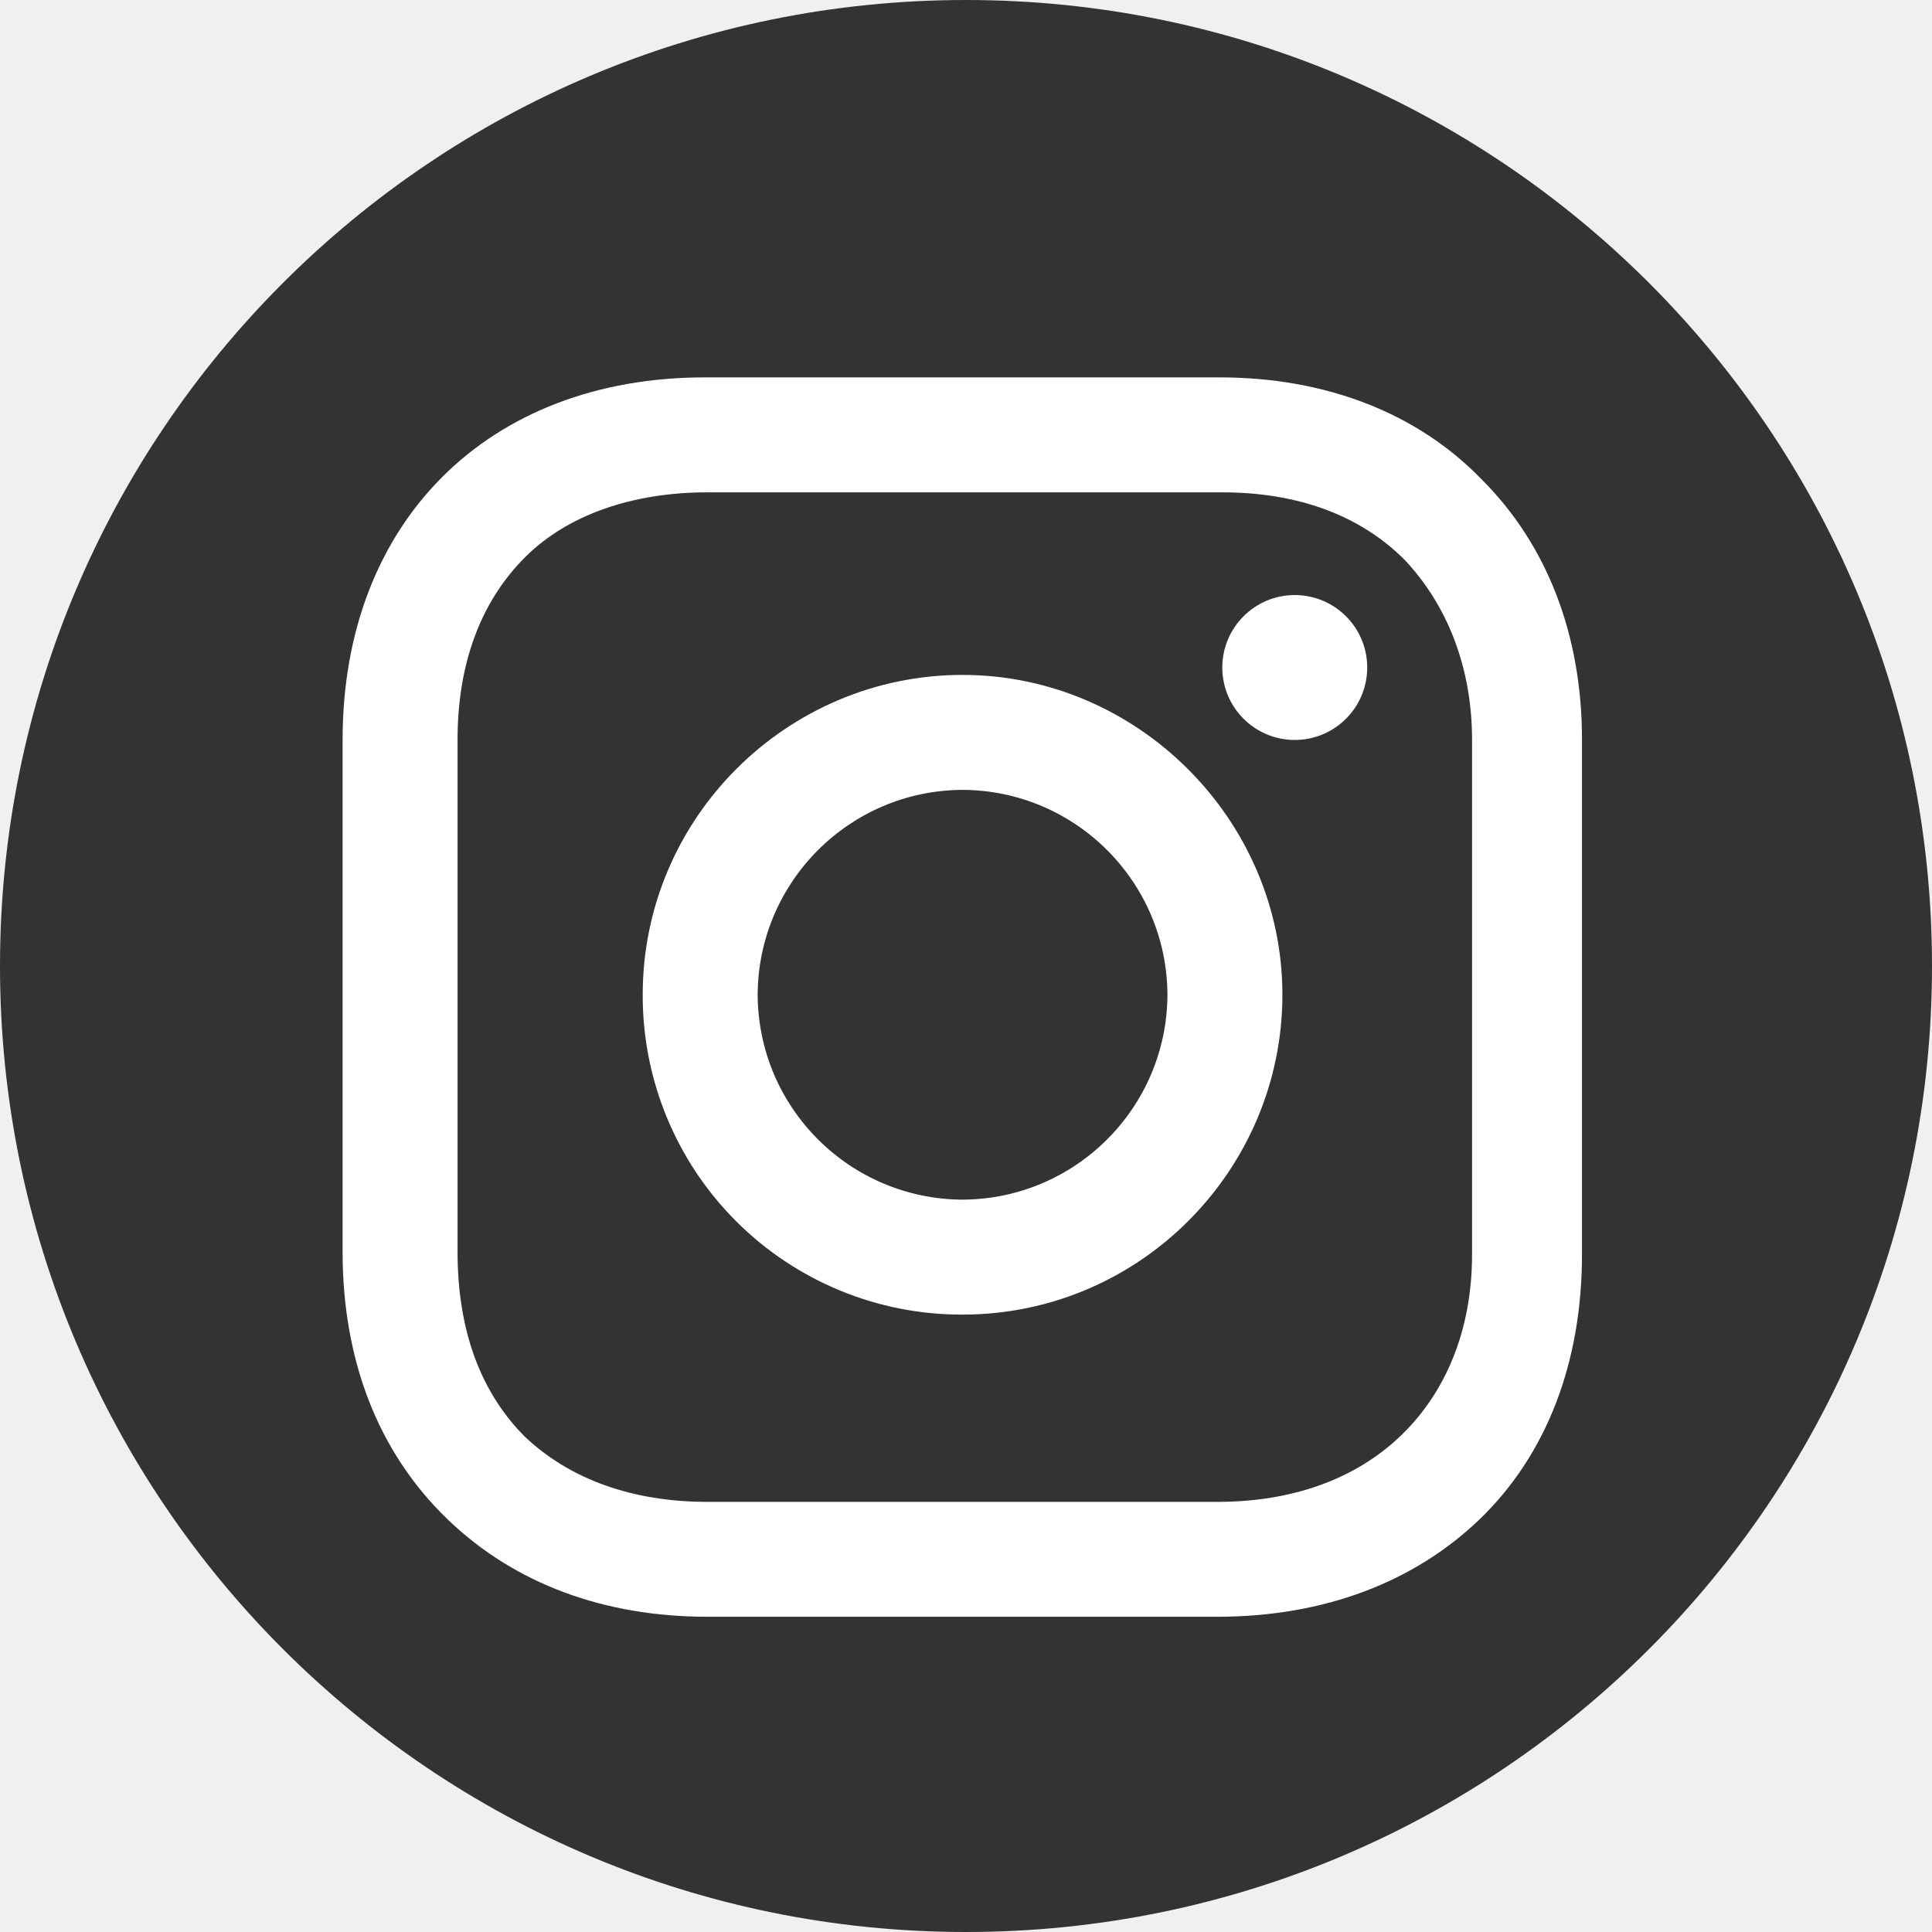
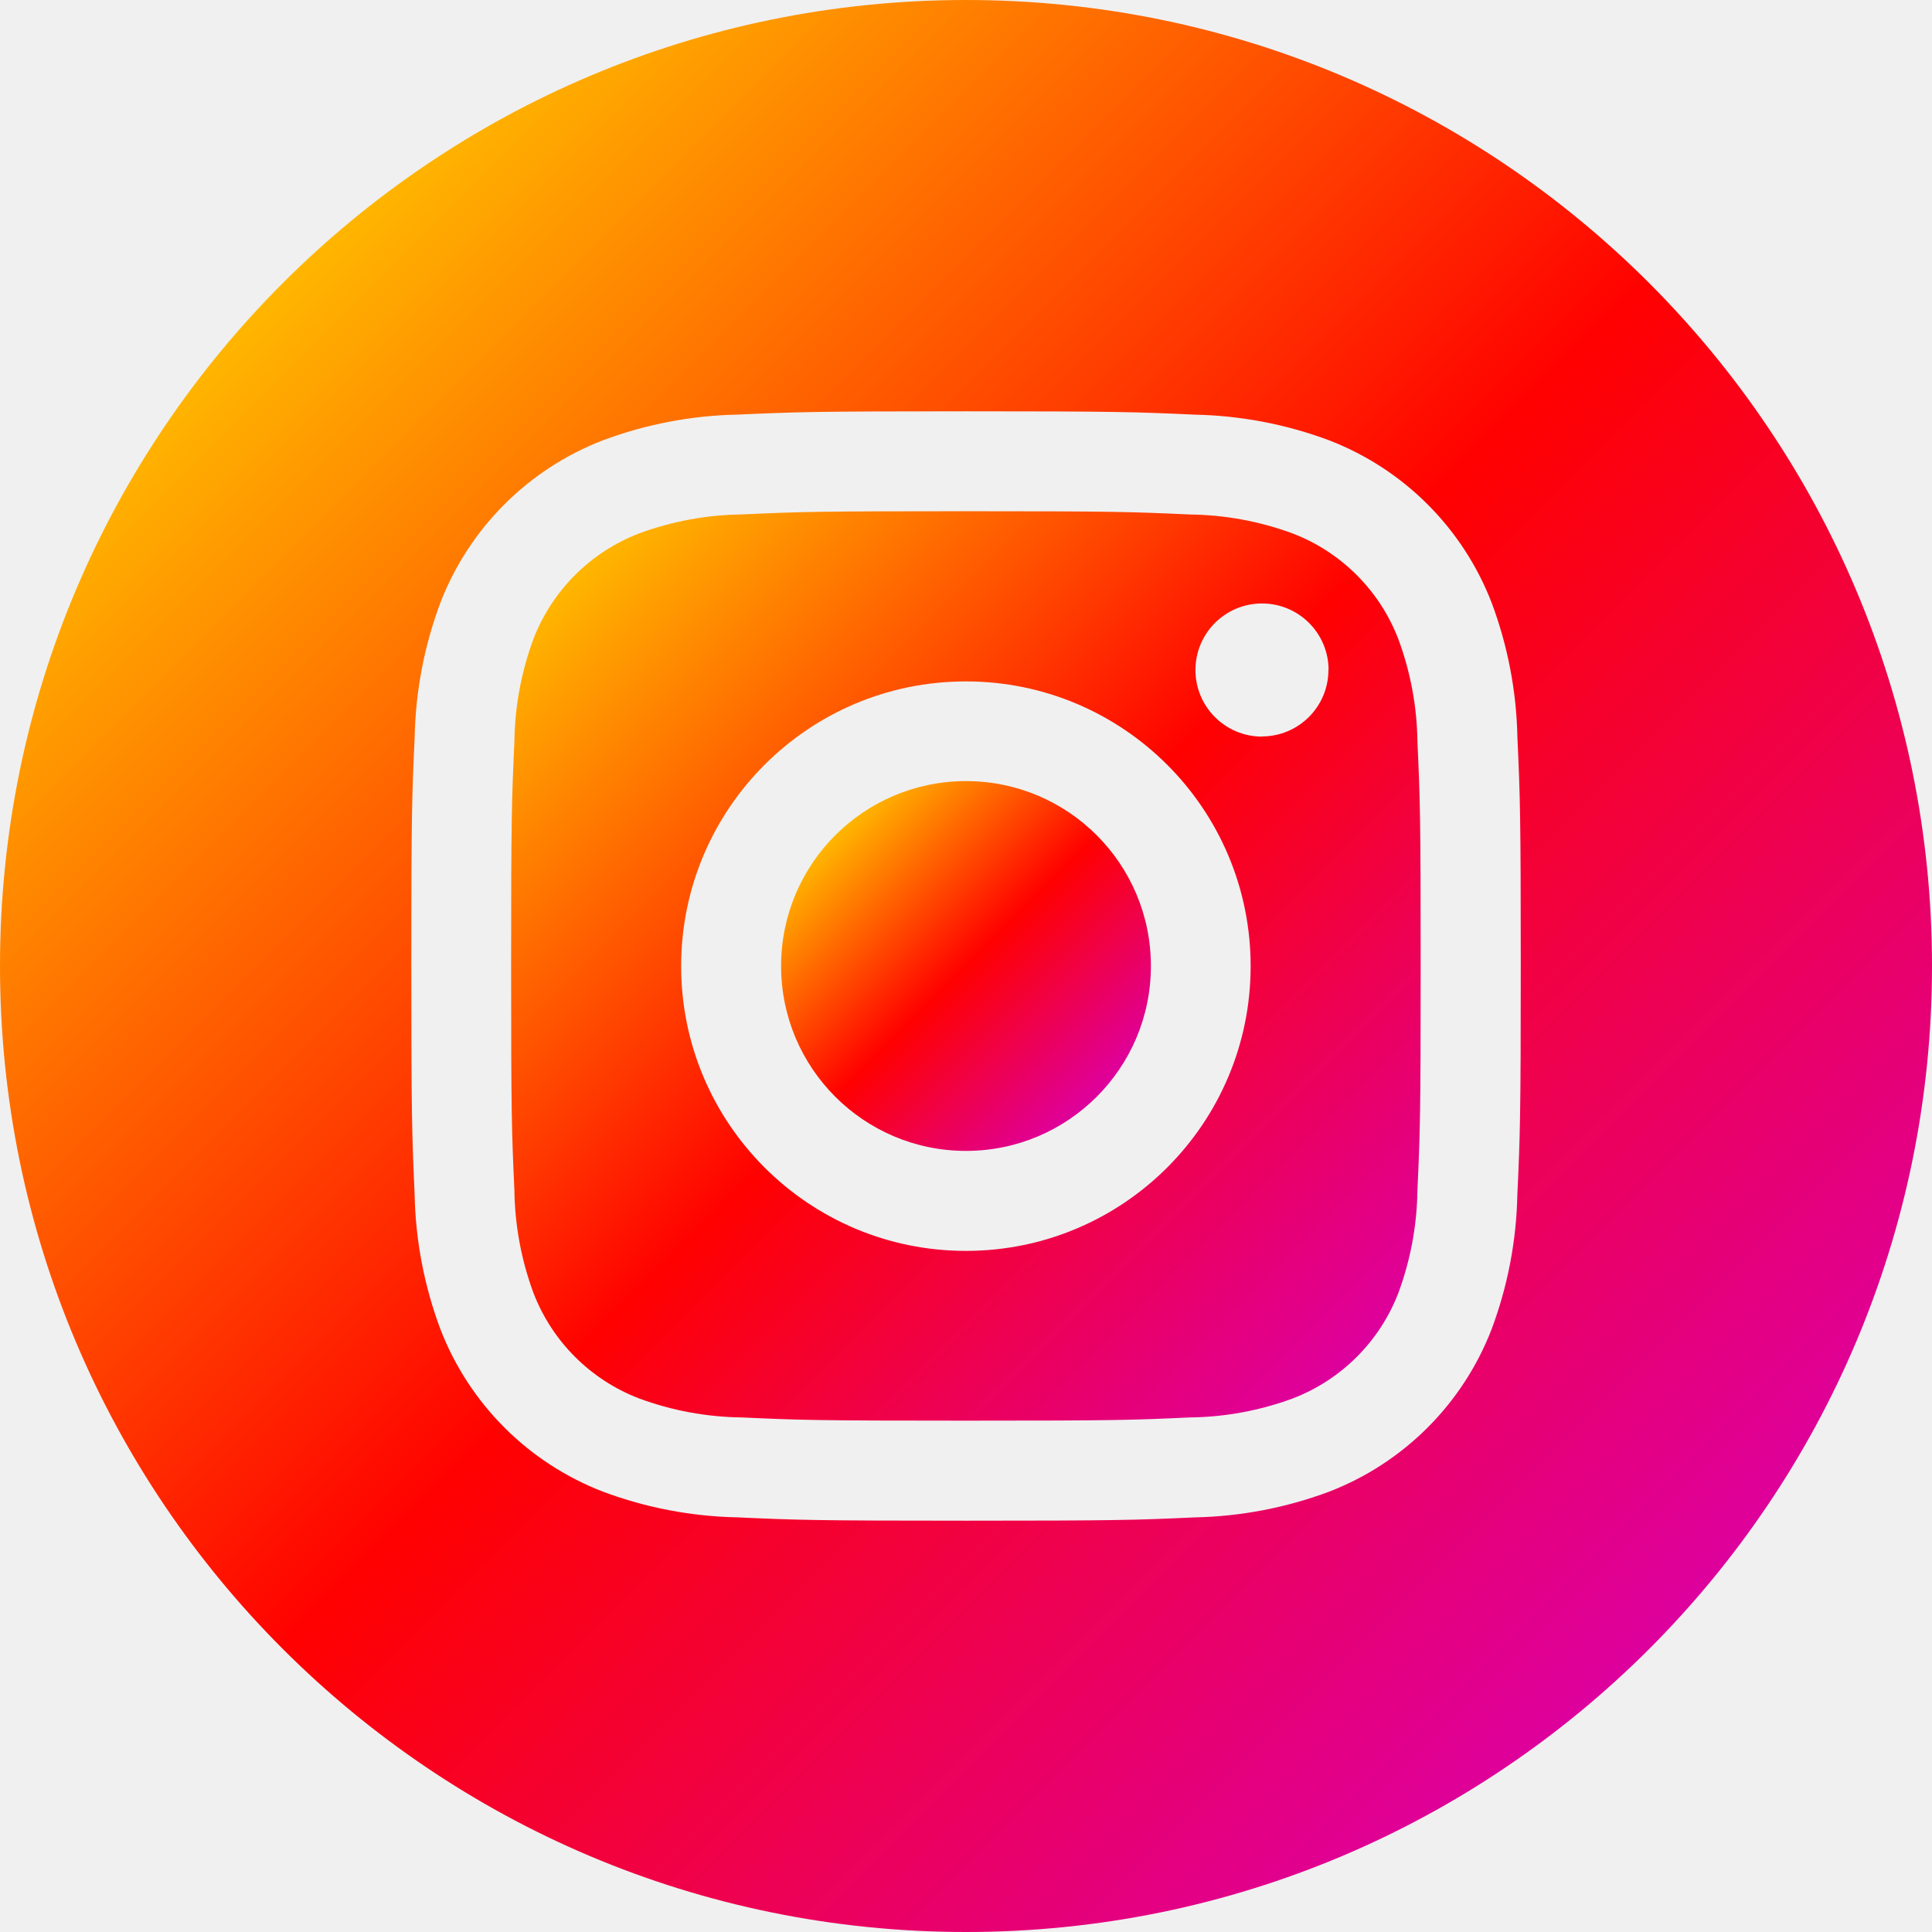
- <svg xmlns="http://www.w3.org/2000/svg" width="30" height="30" viewBox="0 0 30 30">
-   <g>
-     <g>
-       <g>
-         <path fill="#333" d="M30 15c0 8.284-6.716 15-15 15-8.284 0-15-6.716-15-15C0 6.716 6.716 0 15 0c8.284 0 15 6.716 15 15z" />
-       </g>
-       <g>
-         <g />
-         <g>
-           <g>
-             <path fill="#fff" d="M19.913 15.446c0 2.717-2.212 4.967-4.967 4.967a4.951 4.951 0 0 1-4.966-4.967c0-2.754 2.25-4.966 4.966-4.966 2.717 0 4.967 2.25 4.967 4.966zm-1.785 0a3.196 3.196 0 0 0-3.182-3.181 3.196 3.196 0 0 0-3.181 3.181 3.196 3.196 0 0 0 3.181 3.182 3.196 3.196 0 0 0 3.182-3.182z" />
-           </g>
-           <g>
-             <path fill="#fff" d="M20.105 11.49a1.125 1.125 0 1 0 0-2.25 1.125 1.125 0 0 0 0 2.25z" />
-           </g>
-           <g>
-             <path fill="#fff" d="M24.565 11.486v7.993c0 1.669-.543 3.104-1.59 4.113-1.01.97-2.406 1.513-4.075 1.513h-7.915c-1.59 0-2.988-.504-4.035-1.513-1.087-1.048-1.63-2.483-1.63-4.152v-7.954c0-3.376 2.25-5.626 5.626-5.626h7.993c1.63 0 3.065.543 4.074 1.59 1.009 1.01 1.552 2.406 1.552 4.036zm-1.707 0c0-1.125-.388-2.095-1.048-2.794-.698-.698-1.668-1.047-2.832-1.047h-7.993c-1.164 0-2.173.349-2.833 1.009-.698.698-1.047 1.668-1.047 2.832v7.954c0 1.203.349 2.173 1.047 2.871.699.66 1.669 1.01 2.833 1.01H18.9c1.164 0 2.134-.35 2.833-1.01.698-.66 1.125-1.63 1.125-2.832z" />
-           </g>
-         </g>
-       </g>
-     </g>
-   </g>
+ <svg xmlns="http://www.w3.org/2000/svg" xmlns:xlink="http://www.w3.org/1999/xlink" id="Layer_1" data-name="Layer 1" viewBox="0 0 1024 1024">
+   <defs>
+     <style>.ig-icon-1{fill:url(#gradient3);}.ig-icon-2{fill:url(#gradient3-2);}.ig-icon-3{fill:url(#gradient3-3);}</style>
+     <linearGradient id="gradient3" x1="430.46" y1="430.46" x2="593.55" y2="593.55" gradientUnits="userSpaceOnUse">
+       <stop offset="0" stop-color="#ffd600" />
+       <stop offset="0.5" stop-color="#ff0100" />
+       <stop offset="1" stop-color="#d800b9" />
+     </linearGradient>
+     <linearGradient id="gradient3-2" x1="268.16" y1="268.21" x2="755.73" y2="755.78" xlink:href="#gradient3" />
+     <linearGradient id="gradient3-3" x1="86.01" y1="86.02" x2="937.99" y2="938" xlink:href="#gradient3" />
+   </defs>
+   <path class="ig-icon-1" d="M512,414h0a98,98,0,1,0,98,98A98,98,0,0,0,512,414Z" />
+   <path class="ig-icon-2" d="M741.1,338.61a97.37,97.37,0,0,0-55.8-55.8,162.47,162.47,0,0,0-54.57-10.12c-31-1.42-40.31-1.73-118.8-1.73s-87.79.28-118.79,1.7a162.78,162.78,0,0,0-54.58,10.13,97.49,97.49,0,0,0-55.79,55.8,162.59,162.59,0,0,0-10.13,54.59c-1.42,31-1.73,40.31-1.73,118.8s.31,87.79,1.73,118.79a162.78,162.78,0,0,0,10.13,54.58,97.34,97.34,0,0,0,55.79,55.79,162.45,162.45,0,0,0,54.6,10.13c31,1.42,40.29,1.71,118.8,1.71s87.81-.29,118.79-1.71a162.4,162.4,0,0,0,54.6-10.13,97.34,97.34,0,0,0,55.79-55.79,162.78,162.78,0,0,0,10.13-54.58c1.42-31,1.71-40.31,1.71-118.79s-.29-87.8-1.71-118.8A162.23,162.23,0,0,0,741.1,338.61ZM512,663h-.11a150.92,150.92,0,1,1,.11,0Zm192.1-307.83A35.28,35.28,0,0,1,669,390.33l-.11.08a35.28,35.28,0,1,1,35.28-35.27Z" />
+   <path class="ig-icon-3" d="M512,0C229.25,0,0,229.21,0,512s229.21,512,512,512,512-229.21,512-512v0C1024,229.25,794.77,0,512,0ZM804.23,633.21a215.74,215.74,0,0,1-13.67,71.37,150.36,150.36,0,0,1-86,86,215.88,215.88,0,0,1-71.35,13.67C601.88,805.67,591.86,806,512,806s-89.85-.35-121.21-1.77a215.93,215.93,0,0,1-71.35-13.67,150.35,150.35,0,0,1-86-86,215.64,215.64,0,0,1-13.68-71.35C218.37,601.88,218,591.86,218,512s.33-89.85,1.77-121.21a216,216,0,0,1,13.65-71.37,150.45,150.45,0,0,1,86-86,216.05,216.05,0,0,1,71.38-13.67C422.19,218.35,432.21,218,512,218s89.86.35,121.21,1.77a216.08,216.08,0,0,1,71.38,13.65,150.38,150.38,0,0,1,86,86,215.53,215.53,0,0,1,13.67,71.37c1.44,31.36,1.78,41.37,1.78,121.21S805.67,601.85,804.23,633.21Z" />
</svg>
